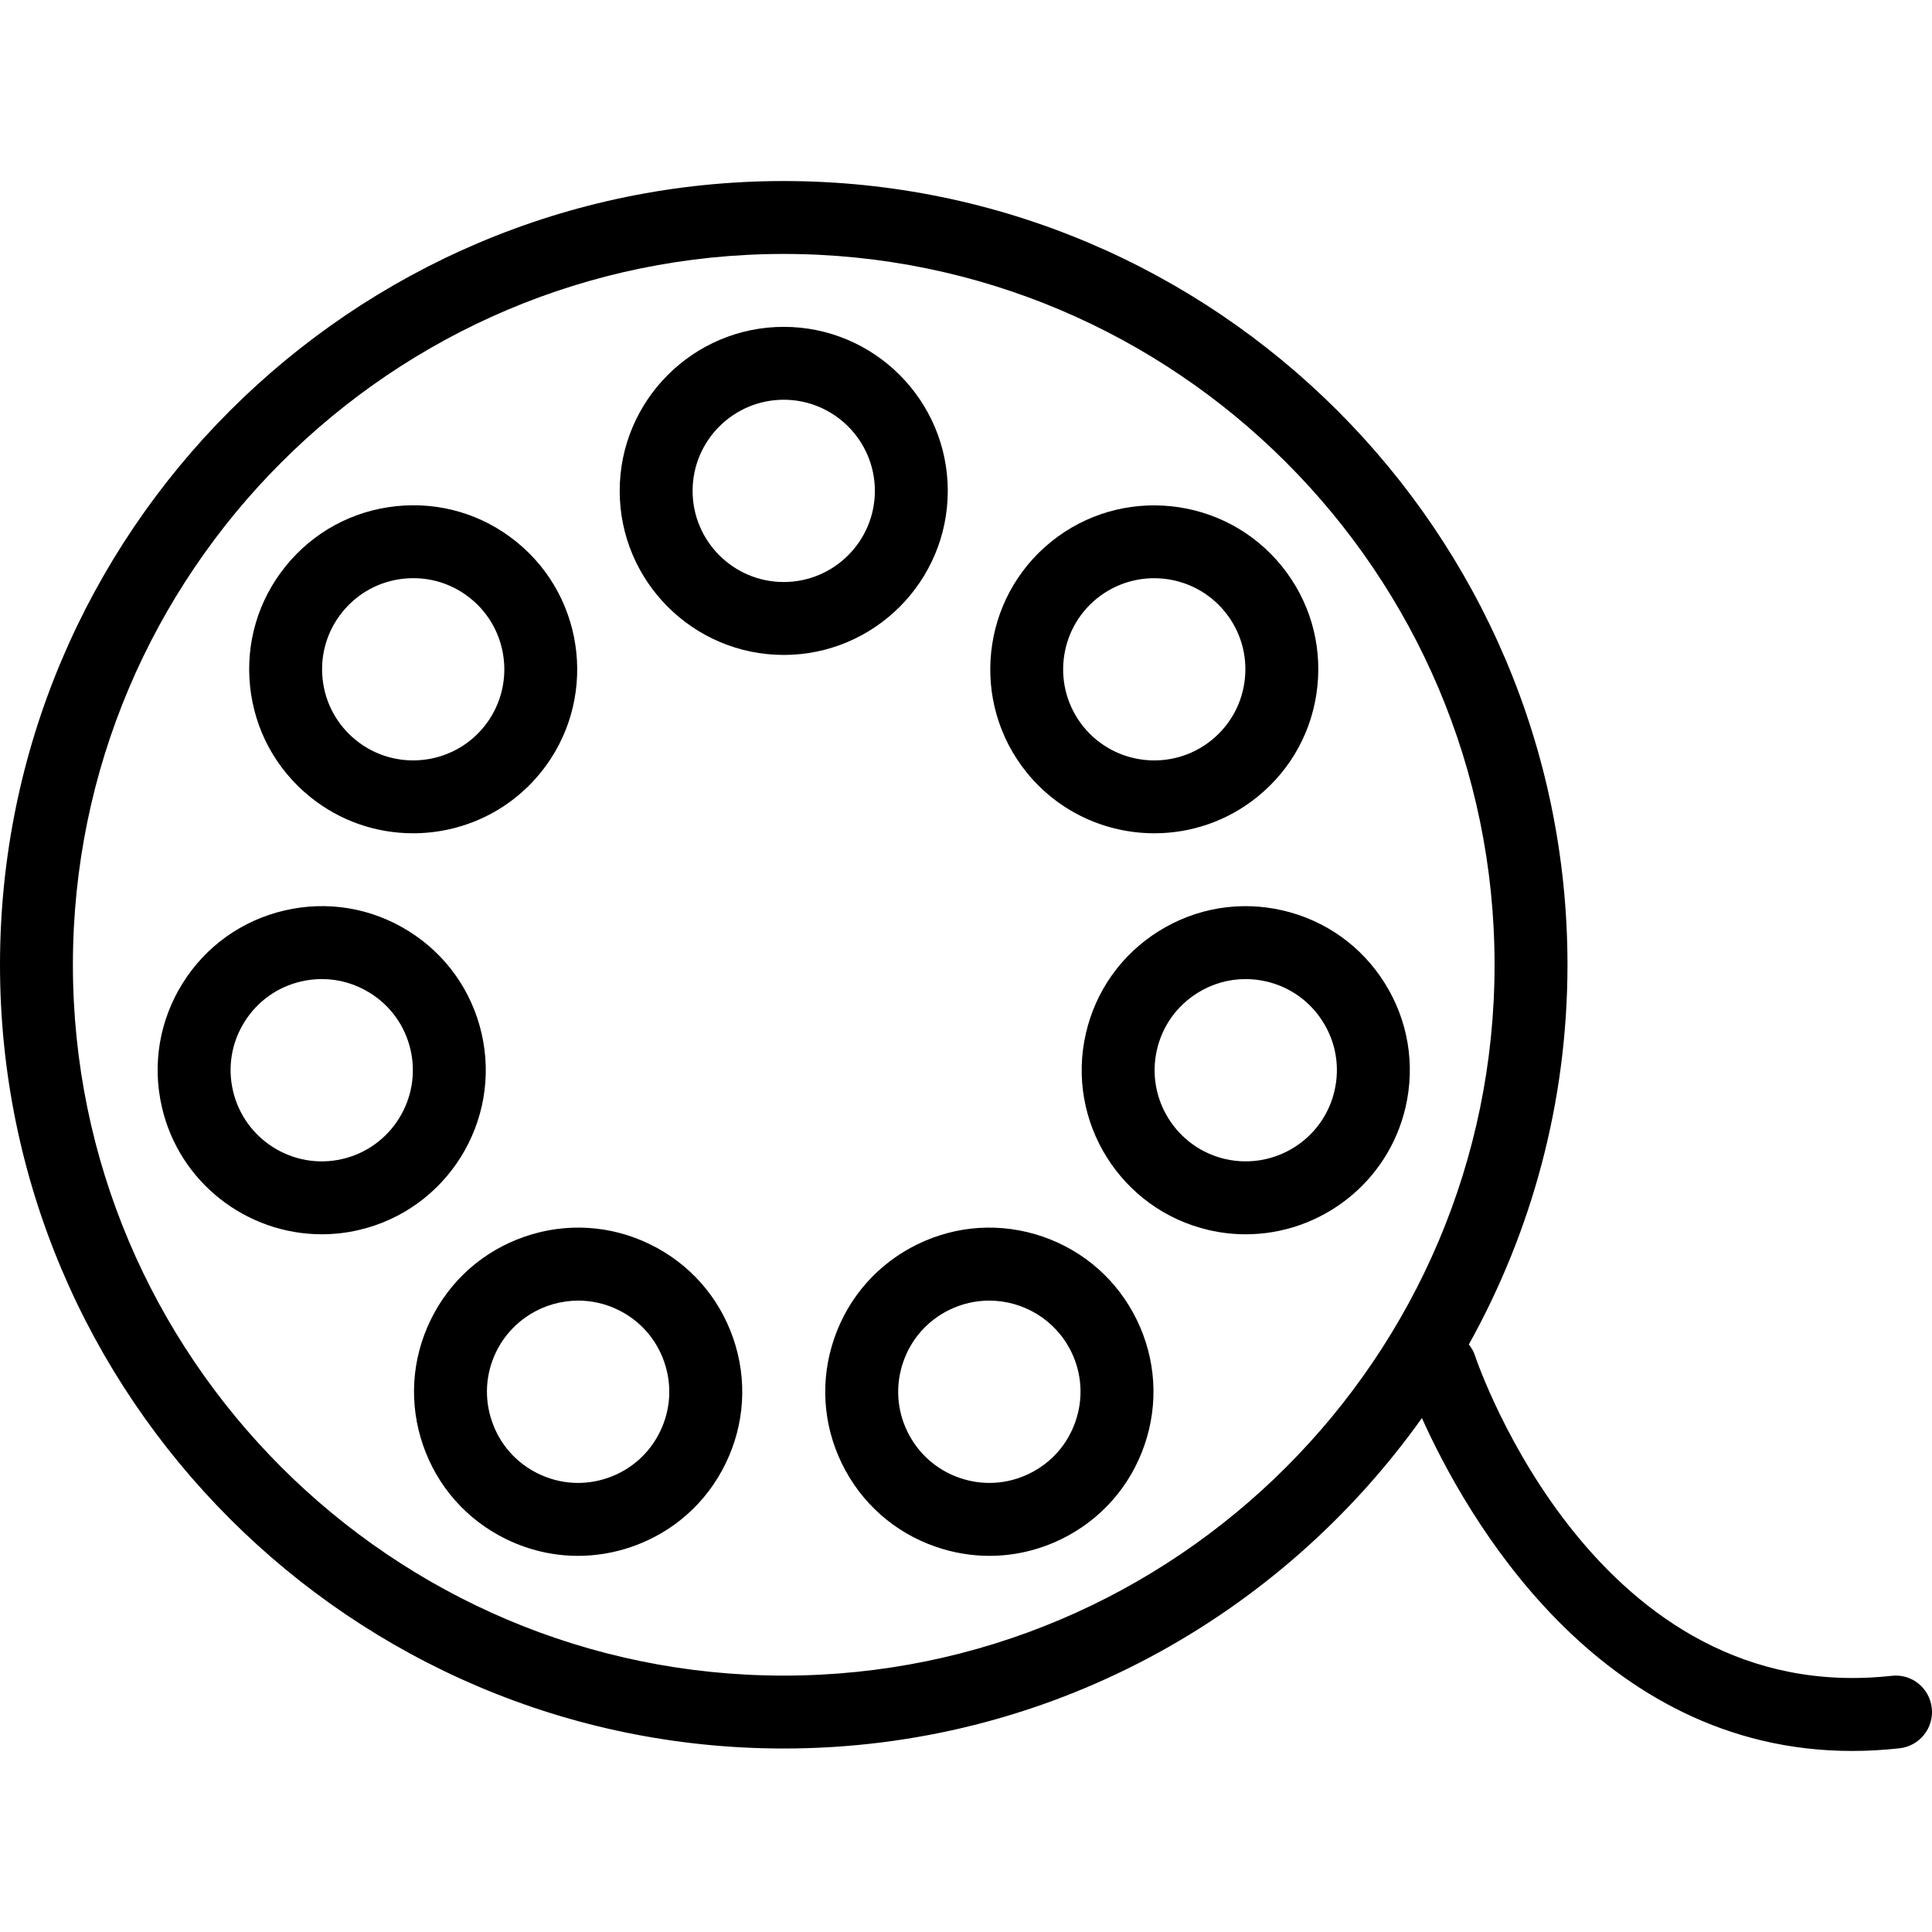
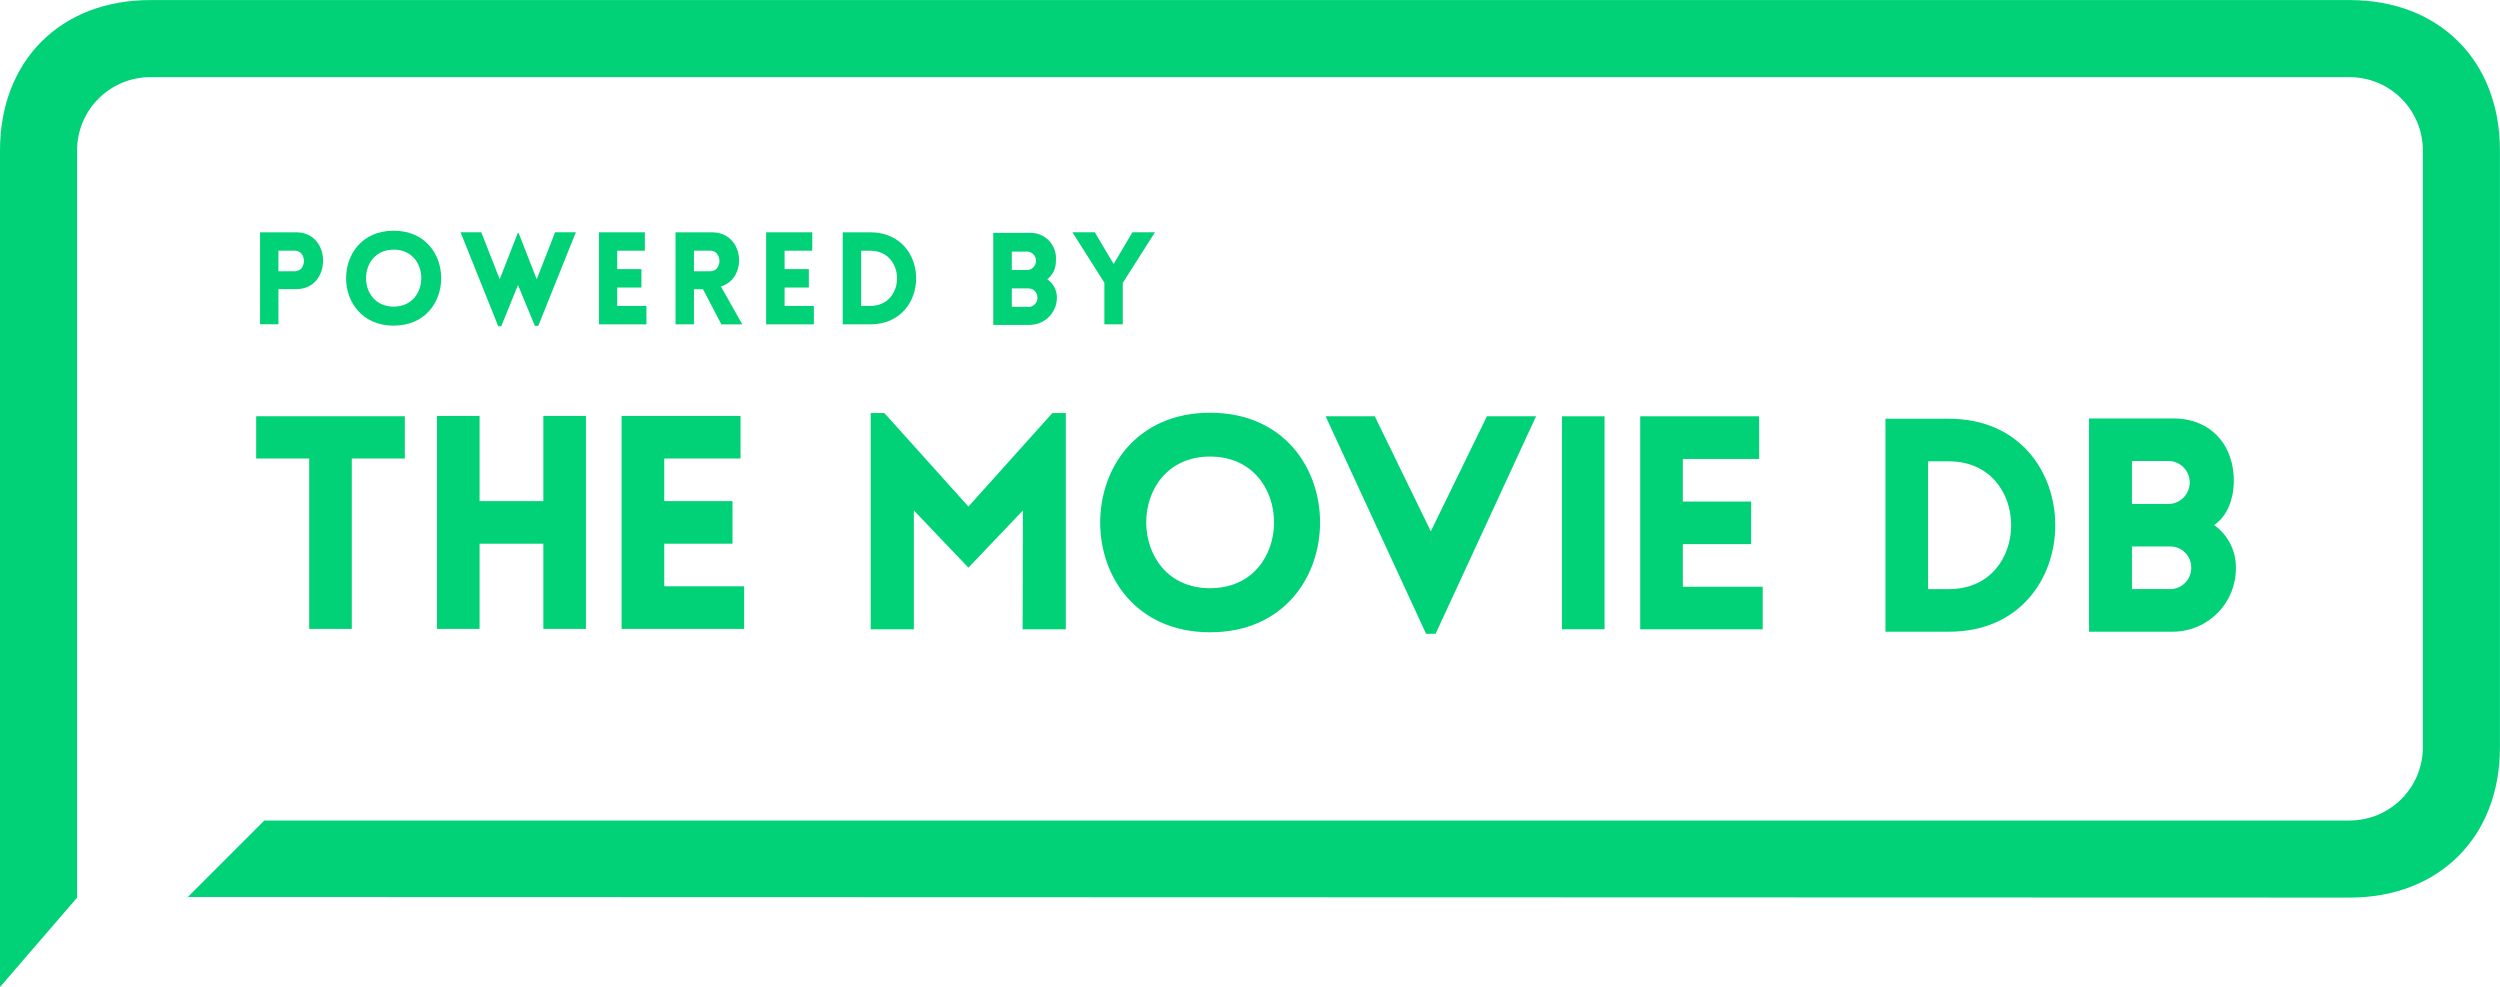
- <svg xmlns="http://www.w3.org/2000/svg" version="1.1" id="Layer_1" x="0px" y="0px" viewBox="0 0 210.233 210.233" style="enable-background:new 0 0 210.233 210.233;" xml:space="preserve">
-   <g>
-     <g>
-       <g>
-         <path d="M33.736,86.705c3.297,2.671,7.267,3.969,11.214,3.969c5.206,0,10.366-2.258,13.891-6.608     c6.19-7.651,5.009-18.911-2.638-25.103c-3.703-3-8.336-4.379-13.101-3.881c-4.741,0.498-9.006,2.812-12.008,6.518     c-3.002,3.706-4.377,8.357-3.881,13.099C27.712,79.44,30.029,83.703,33.736,86.705z M37.261,66.591     c1.666-2.059,4.036-3.345,6.67-3.622c0.353-0.037,0.705-0.054,1.054-0.054c2.262,0,4.439,0.767,6.225,2.212     c4.246,3.44,4.904,9.696,1.464,13.945c-3.44,4.251-9.704,4.906-13.949,1.466c-2.057-1.668-3.347-4.036-3.622-6.67     C34.828,71.234,35.592,68.65,37.261,66.591z" />
-         <path d="M113.468,134.565c-4.509-1.551-9.347-1.257-13.635,0.835c-4.284,2.09-7.499,5.723-9.053,10.232     c-1.554,4.509-1.255,9.353,0.833,13.635c2.092,4.286,5.725,7.501,10.234,9.053c1.902,0.656,3.866,0.982,5.826,0.982     c2.673,0,5.334-0.608,7.81-1.815c4.284-2.09,7.499-5.724,9.053-10.232s1.255-9.353-0.837-13.637     C121.611,139.334,117.977,136.118,113.468,134.565z M117.032,154.671c-0.86,2.506-2.646,4.524-5.028,5.685     c-2.382,1.161-5.063,1.33-7.577,0.463c-2.503-0.862-4.52-2.648-5.683-5.028c-1.162-2.38-1.325-5.071-0.461-7.575     c0.86-2.506,2.646-4.524,5.028-5.685c1.395-0.682,2.874-1.003,4.331-1.003c3.672,0,7.209,2.049,8.929,5.568     C117.733,149.477,117.896,152.167,117.032,154.671z" />
-         <path d="M150.694,107c-2.526-4.044-6.477-6.86-11.125-7.935c-4.633-1.065-9.421-0.271-13.473,2.256     c-4.044,2.528-6.86,6.477-7.933,11.123c-2.212,9.589,3.789,19.192,13.38,21.408c1.344,0.31,2.688,0.459,4.013,0.459     c8.123,0,15.491-5.594,17.393-13.837C154.022,115.83,153.22,111.044,150.694,107z M145.217,118.691     c-1.228,5.324-6.551,8.652-11.892,7.432c-5.326-1.232-8.662-6.568-7.43-11.896c0.593-2.58,2.161-4.772,4.408-6.176     c1.596-0.998,3.397-1.511,5.233-1.511c0.748,0,1.503,0.085,2.251,0.256c2.58,0.597,4.776,2.163,6.178,4.41     C145.372,113.449,145.814,116.109,145.217,118.691z" />
-         <path d="M52.403,112.444c-1.073-4.647-3.889-8.596-7.933-11.123c-4.044-2.527-8.832-3.33-13.473-2.255     c-4.649,1.073-8.6,3.889-11.125,7.933c-2.525,4.044-3.328,8.83-2.255,13.473c1.902,8.245,9.27,13.837,17.393,13.837     c1.325,0,2.669-0.147,4.013-0.459C48.615,131.636,54.615,122.033,52.403,112.444z M37.242,126.12     c-5.322,1.236-10.66-2.106-11.892-7.432c-0.597-2.58-0.155-5.239,1.251-7.484c1.402-2.247,3.599-3.814,6.178-4.408     c0.748-0.173,1.503-0.257,2.251-0.257c1.836,0,3.637,0.513,5.233,1.511c2.247,1.404,3.816,3.597,4.408,6.176     C45.903,119.554,42.568,124.891,37.242,126.12z" />
-         <path d="M103.133,53.417c0-9.843-8.007-17.85-17.85-17.85s-17.85,8.007-17.85,17.85s8.007,17.85,17.85,17.85     S103.133,63.26,103.133,53.417z M85.283,63.333c-5.47,0-9.917-4.449-9.917-9.917c0-5.468,4.447-9.917,9.917-9.917     c5.47,0,9.917,4.449,9.917,9.917C95.2,58.884,90.753,63.333,85.283,63.333z" />
-         <path d="M125.616,90.674c3.947,0,7.918-1.298,11.214-3.969c3.707-3.002,6.024-7.265,6.523-12.008     c0.496-4.741-0.879-9.394-3.881-13.099c-6.194-7.647-17.459-8.826-25.105-2.638c-7.651,6.194-8.832,17.455-2.642,25.105     C115.25,88.415,120.41,90.674,125.616,90.674z M119.356,65.127c4.257-3.446,10.509-2.783,13.949,1.464     c1.67,2.059,2.433,4.643,2.157,7.277c-0.275,2.634-1.565,5.003-3.622,6.67c-4.257,3.446-10.505,2.785-13.949-1.466     C114.452,74.823,115.111,68.567,119.356,65.127z" />
-         <path d="M70.734,135.4c-4.288-2.092-9.127-2.388-13.635-0.835c-4.508,1.553-8.142,4.768-10.23,9.053     c-2.092,4.284-2.39,9.128-0.837,13.637c1.553,4.509,4.768,8.142,9.053,10.232c2.475,1.207,5.136,1.815,7.81,1.815     c1.956,0,3.924-0.325,5.826-0.982c4.509-1.551,8.142-4.767,10.23-9.051c2.092-4.284,2.39-9.128,0.837-13.637     C78.235,141.123,75.018,137.489,70.734,135.4z M71.818,155.793c-1.158,2.378-3.177,4.164-5.679,5.026     c-2.51,0.868-5.195,0.697-7.577-0.463c-2.382-1.16-4.168-3.178-5.028-5.685c-0.864-2.504-0.701-5.195,0.461-7.575     c1.72-3.519,5.257-5.568,8.929-5.568c1.457,0,2.936,0.322,4.331,1.003c2.382,1.16,4.168,3.178,5.028,5.685     C73.147,150.72,72.984,153.41,71.818,155.793z" />
-         <path d="M210.209,185.862c-0.239-2.175-2.176-3.761-4.38-3.504c-32.059,3.517-44.853-33.426-45.384-35.001     c-0.135-0.403-0.371-0.734-0.61-1.059c6.817-12.251,10.733-26.328,10.733-41.315c0-47.025-38.257-85.283-85.283-85.283     C38.259,19.7,0,57.959,0,104.983c0,47.024,38.257,85.283,85.283,85.283c28.642,0,53.972-14.238,69.445-35.959     c4.734,10.535,19.118,36.226,46.808,36.226c1.674,0,3.397-0.095,5.167-0.292C208.88,190.001,210.449,188.039,210.209,185.862z      M85.283,182.333c-42.65,0-77.35-34.699-77.35-77.35s34.7-77.35,77.35-77.35c42.65,0,77.35,34.699,77.35,77.35     S127.933,182.333,85.283,182.333z" />
-       </g>
-     </g>
-   </g>
-   <g>
- </g>
-   <g>
- </g>
-   <g>
- </g>
-   <g>
- </g>
-   <g>
- </g>
-   <g>
- </g>
-   <g>
- </g>
-   <g>
- </g>
-   <g>
- </g>
-   <g>
- </g>
-   <g>
- </g>
-   <g>
- </g>
-   <g>
- </g>
-   <g>
- </g>
-   <g>
- </g>
+ <svg xmlns="http://www.w3.org/2000/svg" id="Layer_1" data-name="Layer 1" viewBox="0 0 407.34 160.81">
+   <defs>
+     <style>.cls-1{fill:#01d277;}</style>
+   </defs>
+   <polygon class="cls-1" points="50.38 102.47 57.32 102.47 57.32 74.71 65.96 74.71 65.96 67.82 41.74 67.82 41.74 74.71 50.38 74.71 50.38 102.47" />
+   <polygon class="cls-1" points="88.53 102.47 95.47 102.47 95.47 67.77 88.53 67.77 88.53 81.65 78.14 81.65 78.14 67.77 71.2 67.77 71.2 102.47 78.14 102.47 78.14 88.59 88.53 88.59 88.53 102.47" />
+   <polygon class="cls-1" points="121.25 95.53 108.23 95.53 108.23 88.59 119.35 88.59 119.35 81.65 108.23 81.65 108.23 74.71 120.66 74.71 120.66 67.77 101.28 67.77 101.28 102.47 121.25 102.47 121.25 95.53" />
+   <polygon class="cls-1" points="157.79 82.54 144.1 67.3 141.87 67.3 141.87 102.54 148.9 102.54 148.9 83.17 157.79 92.49 166.67 83.17 166.62 102.54 173.66 102.54 173.66 67.3 171.47 67.3 157.79 82.54" />
+   <path class="cls-1" d="M3309.1,1841.93c-23.88,0-23.88,35.77,0,35.77S3333,1841.93,3309.1,1841.93Zm0,28.59c-13.88,0-13.88-21.45,0-21.45S3323,1870.52,3309.1,1870.52Z" transform="translate(-3111.93 -1774.68)" />
+   <rect class="cls-1" x="254.5" y="67.83" width="6.94" height="34.7" />
+   <polygon class="cls-1" points="274.19 95.6 274.19 88.66 285.32 88.66 285.32 81.72 274.19 81.72 274.19 74.78 286.63 74.78 286.63 67.83 267.25 67.83 267.25 102.54 287.21 102.54 287.21 95.6 274.19 95.6" />
+   <path class="cls-1" d="M3429.48,1842.91h-10.34v34.7h10.34C3452.58,1877.61,3452.58,1842.91,3429.48,1842.91Zm0,27.76h-3.4v-20.82h3.4C3443,1849.85,3443,1870.67,3429.48,1870.67Z" transform="translate(-3111.93 -1774.68)" />
+   <path class="cls-1" d="M3472.7,1860.23c2.18-1.5,3.11-4.22,3.2-6.84,0.15-6.12-3.69-10.53-9.85-10.53h-13.74v34.75H3466a10.32,10.32,0,0,0,10.24-10.44A8.43,8.43,0,0,0,3472.7,1860.23Zm-13.4-10.44h6.17a3.51,3.51,0,0,1,0,7h-6.17v-7Zm6.17,20.87h-6.17v-6.94h6.17a3.41,3.41,0,0,1,3.49,3.45A3.45,3.45,0,0,1,3465.47,1870.67Z" transform="translate(-3111.93 -1774.68)" />
+   <polygon class="cls-1" points="233.13 86.57 224 67.83 215.99 67.83 232.36 103.27 233.91 103.27 250.28 67.83 242.27 67.83 233.13 86.57" />
+   <path class="cls-1" d="M3494.78,1920.93c14.6,0,24.48-9.88,24.48-24.48v-97.28c0-14.6-9.88-24.48-24.48-24.48H3136.41c-14.6,0-24.48,9.88-24.48,24.48V1935.5l12.56-14.56h0V1799.17a11.94,11.94,0,0,1,11.92-11.92h358.37a11.94,11.94,0,0,1,11.92,11.92v97.28a11.94,11.94,0,0,1-11.92,11.92H3155l-12.56,12.56-0.08-.1Z" transform="translate(-3111.93 -1774.68)" />
+   <path class="cls-1" d="M3154.3,1827.53v-15h5.9c5.84,0,5.82,9.26,0,9.26h-2.9v5.73h-3Zm5.65-8.65c2,0,2-3.36,0-3.36h-2.65v3.36h2.65Z" transform="translate(-3111.93 -1774.68)" />
+   <path class="cls-1" d="M3176.07,1812.27c10.33,0,10.33,15.47,0,15.47S3165.74,1812.27,3176.07,1812.27Zm0,3.09c-6,0-6,9.28,0,9.28S3182.08,1815.35,3176.07,1815.35Z" transform="translate(-3111.93 -1774.68)" />
+   <path class="cls-1" d="M3193.12,1827.85l-6.15-15.33h3.38l3,7.66,2.94-7.52h0.15l2.94,7.52,3-7.66h3.38l-6.13,15.26h-0.55l-2.75-6.66-2.73,6.72h-0.52Z" transform="translate(-3111.93 -1774.68)" />
+   <path class="cls-1" d="M3209.53,1827.53v-15H3217v3h-4.51v3h3.95v3h-3.95v3h4.77v3h-7.77Z" transform="translate(-3111.93 -1774.68)" />
+   <path class="cls-1" d="M3229.47,1827.53l-3-5.73H3225v5.73h-3v-15h5.92c5.35,0,5.88,7.54,1.47,8.82l3.49,6.19h-3.4Zm-4.47-8.65h2.65c2,0,2-3.36,0-3.36H3225v3.36Z" transform="translate(-3111.93 -1774.68)" />
+   <path class="cls-1" d="M3236.76,1827.53v-15h7.52v3h-4.51v3h3.95v3h-3.95v3h4.77v3h-7.77Z" transform="translate(-3111.93 -1774.68)" />
+   <path class="cls-1" d="M3253.71,1827.53h-4.47v-15h4.47C3263.7,1812.52,3263.7,1827.53,3253.71,1827.53Zm-1.47-12v9h1.47c5.84,0,5.84-9,0-9h-1.47Z" transform="translate(-3111.93 -1774.68)" />
+   <path class="cls-1" d="M3291.89,1820.77l-5.23-8.25h3.65l3.07,5.17,3.07-5.17h3.67l-5.25,8.25v6.76h-3v-6.76Z" transform="translate(-3111.93 -1774.68)" />
+   <path class="cls-1" d="M3282.58,1820.18a3.68,3.68,0,0,0,1.39-3,4.13,4.13,0,0,0-4.26-4.56h-5.94v15h5.94a4.46,4.46,0,0,0,4.43-4.51A3.65,3.65,0,0,0,3282.58,1820.18Zm-5.79-4.51h2.67a1.52,1.52,0,0,1,0,3h-2.67v-3Zm2.67,9h-2.67v-3h2.67a1.47,1.47,0,0,1,1.51,1.49A1.49,1.49,0,0,1,3279.45,1824.7Z" transform="translate(-3111.93 -1774.68)" />
</svg>
